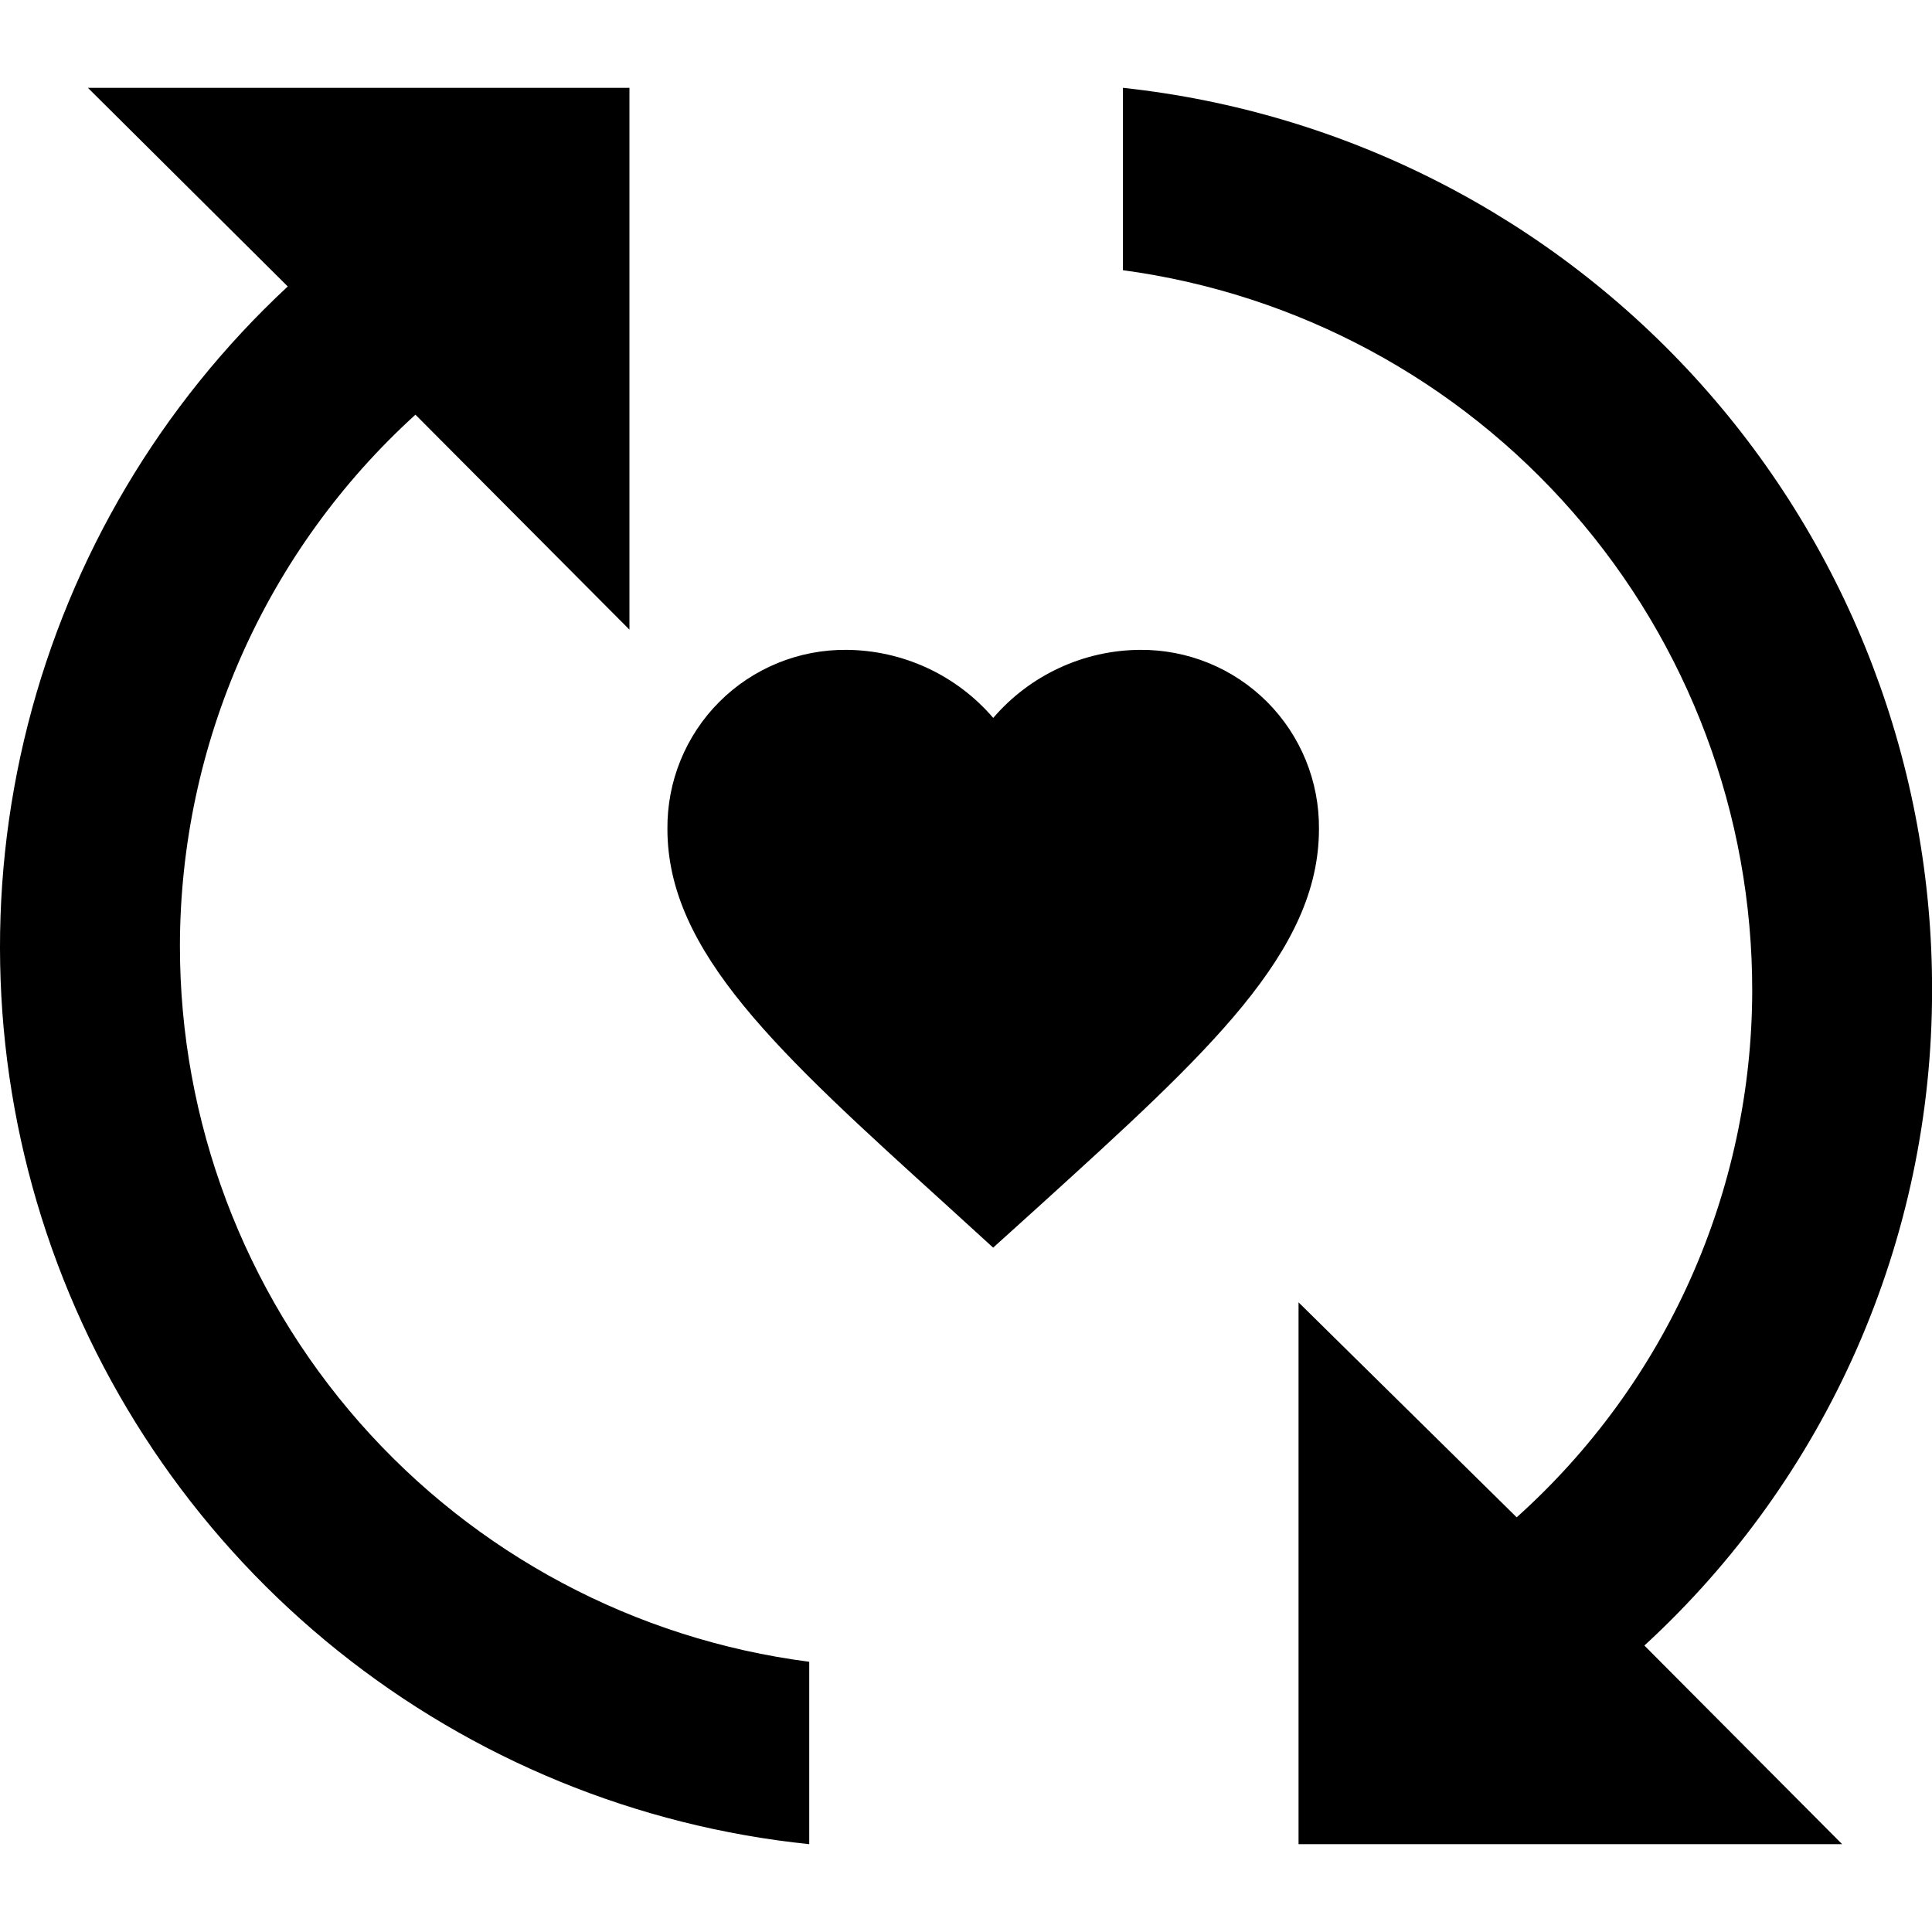
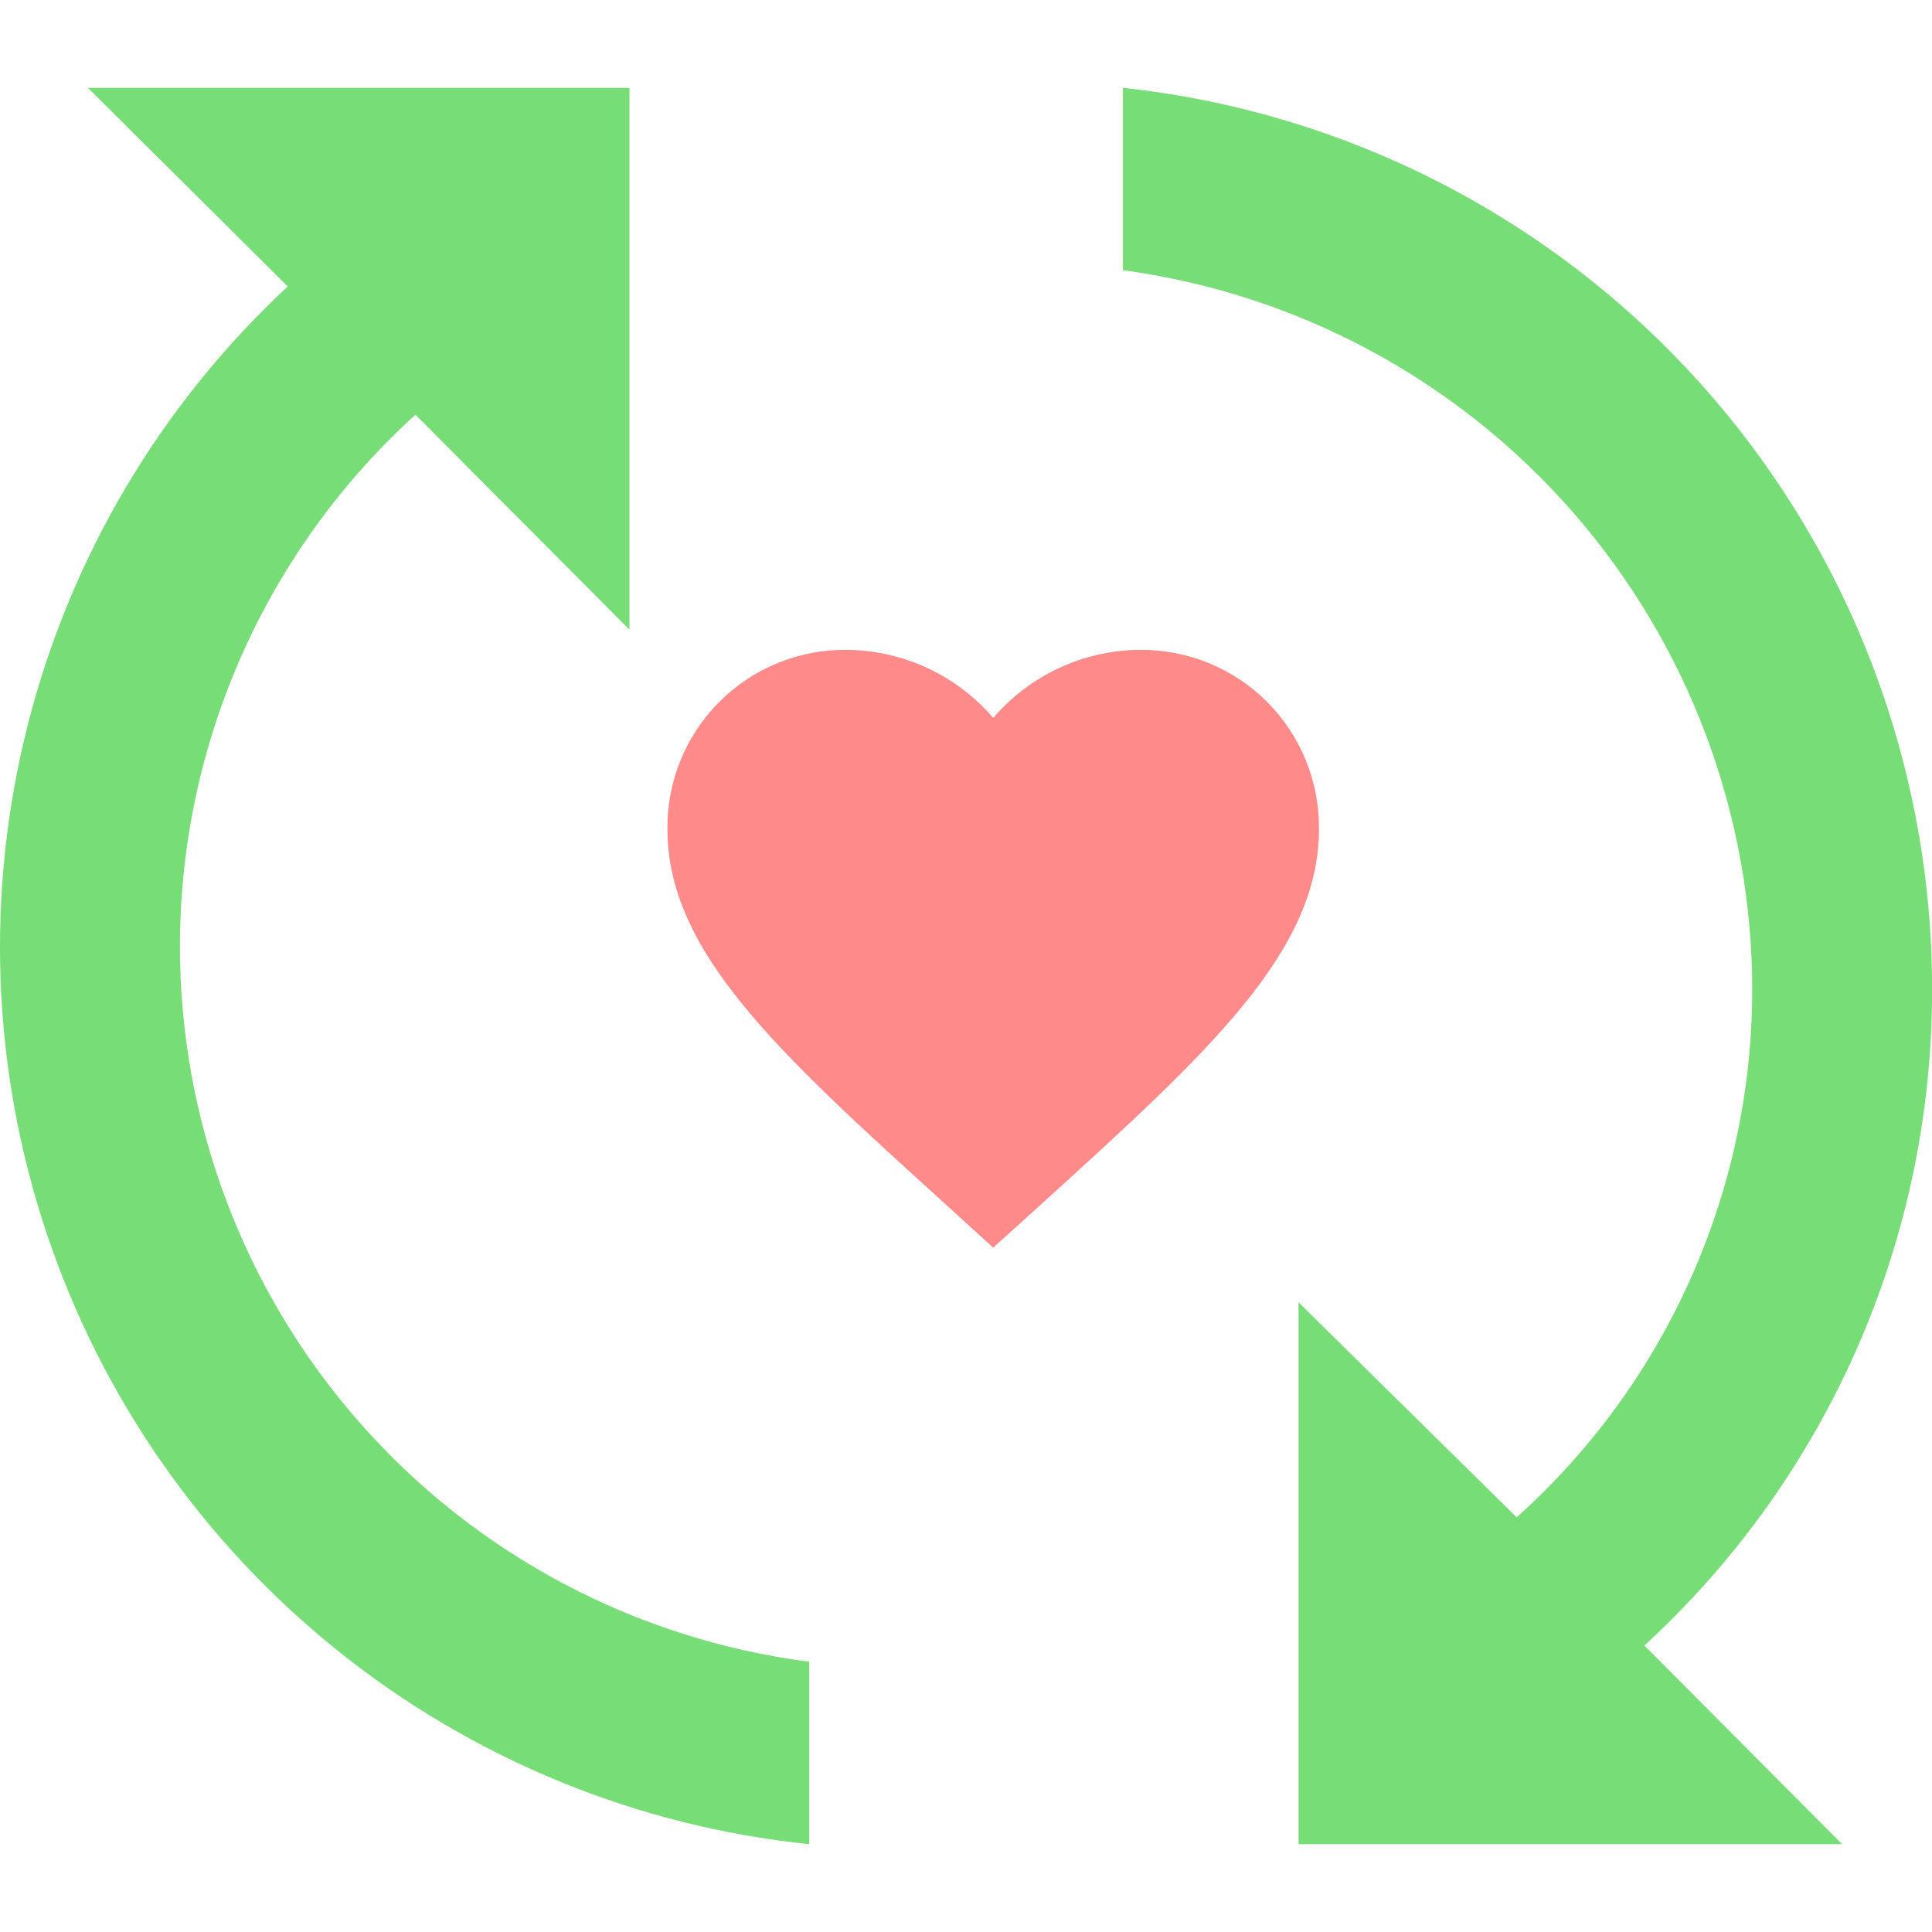
- <svg xmlns="http://www.w3.org/2000/svg" width="42" height="42" viewBox="0 0 55 50" fill="none">
-   <path d="M5.122 24.422C5.126 21.575 5.725 18.759 6.879 16.156C8.034 13.553 9.719 11.22 11.827 9.305L17.919 15.425V0H2.502L8.192 5.655C4.579 9.014 2.011 13.342 0.794 18.123C-0.423 22.903 -0.238 27.932 1.328 32.61C2.894 37.287 5.774 41.415 9.624 44.499C13.473 47.583 18.13 49.493 23.037 50V44.807C18.083 44.168 13.532 41.746 10.234 37.994C6.937 34.242 5.119 29.417 5.122 24.422ZM55.002 25.707C55.018 19.333 52.673 13.179 48.42 8.431C44.166 3.684 38.304 0.68 31.967 0V5.192C36.931 5.861 41.484 8.31 44.779 12.083C48.075 15.857 49.888 20.698 49.882 25.707C49.877 28.536 49.277 31.332 48.122 33.914C46.967 36.496 45.282 38.806 43.177 40.695L36.967 34.575V50H52.442L46.812 44.345C49.393 41.975 51.454 39.095 52.864 35.886C54.274 32.678 55.002 29.212 55.002 25.707Z" fill="black" />
-   <path d="M28.273 33.018L26.93 31.793C22.155 27.463 19 24.605 19 21.1C18.994 20.429 19.121 19.762 19.375 19.141C19.629 18.519 20.004 17.954 20.479 17.479C20.954 17.004 21.519 16.629 22.141 16.375C22.762 16.121 23.429 15.994 24.1 16C24.894 16.006 25.678 16.182 26.398 16.516C27.118 16.85 27.758 17.335 28.275 17.938C28.792 17.335 29.432 16.851 30.151 16.517C30.871 16.182 31.654 16.006 32.448 16C33.119 15.994 33.785 16.121 34.407 16.375C35.029 16.629 35.594 17.004 36.069 17.479C36.544 17.954 36.919 18.519 37.173 19.141C37.427 19.762 37.554 20.429 37.548 21.1C37.548 24.605 34.395 27.463 29.618 31.803L28.273 33.018Z" fill="black" />
+ <svg xmlns="http://www.w3.org/2000/svg" width="32" height="32" viewBox="0 0 55 50" fill="none">
+   <path fill="#77DD77" d="M5.122 24.422C5.126 21.575 5.725 18.759 6.879 16.156C8.034 13.553 9.719 11.22 11.827 9.305L17.919 15.425V0H2.502L8.192 5.655C4.579 9.014 2.011 13.342 0.794 18.123C-0.423 22.903 -0.238 27.932 1.328 32.61C2.894 37.287 5.774 41.415 9.624 44.499C13.473 47.583 18.13 49.493 23.037 50V44.807C18.083 44.168 13.532 41.746 10.234 37.994C6.937 34.242 5.119 29.417 5.122 24.422ZM55.002 25.707C55.018 19.333 52.673 13.179 48.42 8.431C44.166 3.684 38.304 0.68 31.967 0V5.192C36.931 5.861 41.484 8.31 44.779 12.083C48.075 15.857 49.888 20.698 49.882 25.707C49.877 28.536 49.277 31.332 48.122 33.914C46.967 36.496 45.282 38.806 43.177 40.695L36.967 34.575V50H52.442L46.812 44.345C49.393 41.975 51.454 39.095 52.864 35.886C54.274 32.678 55.002 29.212 55.002 25.707Z" />
+   <path fill="#FF8A8A" d="M28.273 33.018L26.93 31.793C22.155 27.463 19 24.605 19 21.1C18.994 20.429 19.121 19.762 19.375 19.141C19.629 18.519 20.004 17.954 20.479 17.479C20.954 17.004 21.519 16.629 22.141 16.375C22.762 16.121 23.429 15.994 24.1 16C24.894 16.006 25.678 16.182 26.398 16.516C27.118 16.85 27.758 17.335 28.275 17.938C28.792 17.335 29.432 16.851 30.151 16.517C30.871 16.182 31.654 16.006 32.448 16C33.119 15.994 33.785 16.121 34.407 16.375C35.029 16.629 35.594 17.004 36.069 17.479C36.544 17.954 36.919 18.519 37.173 19.141C37.427 19.762 37.554 20.429 37.548 21.1C37.548 24.605 34.395 27.463 29.618 31.803L28.273 33.018Z" />
</svg>
